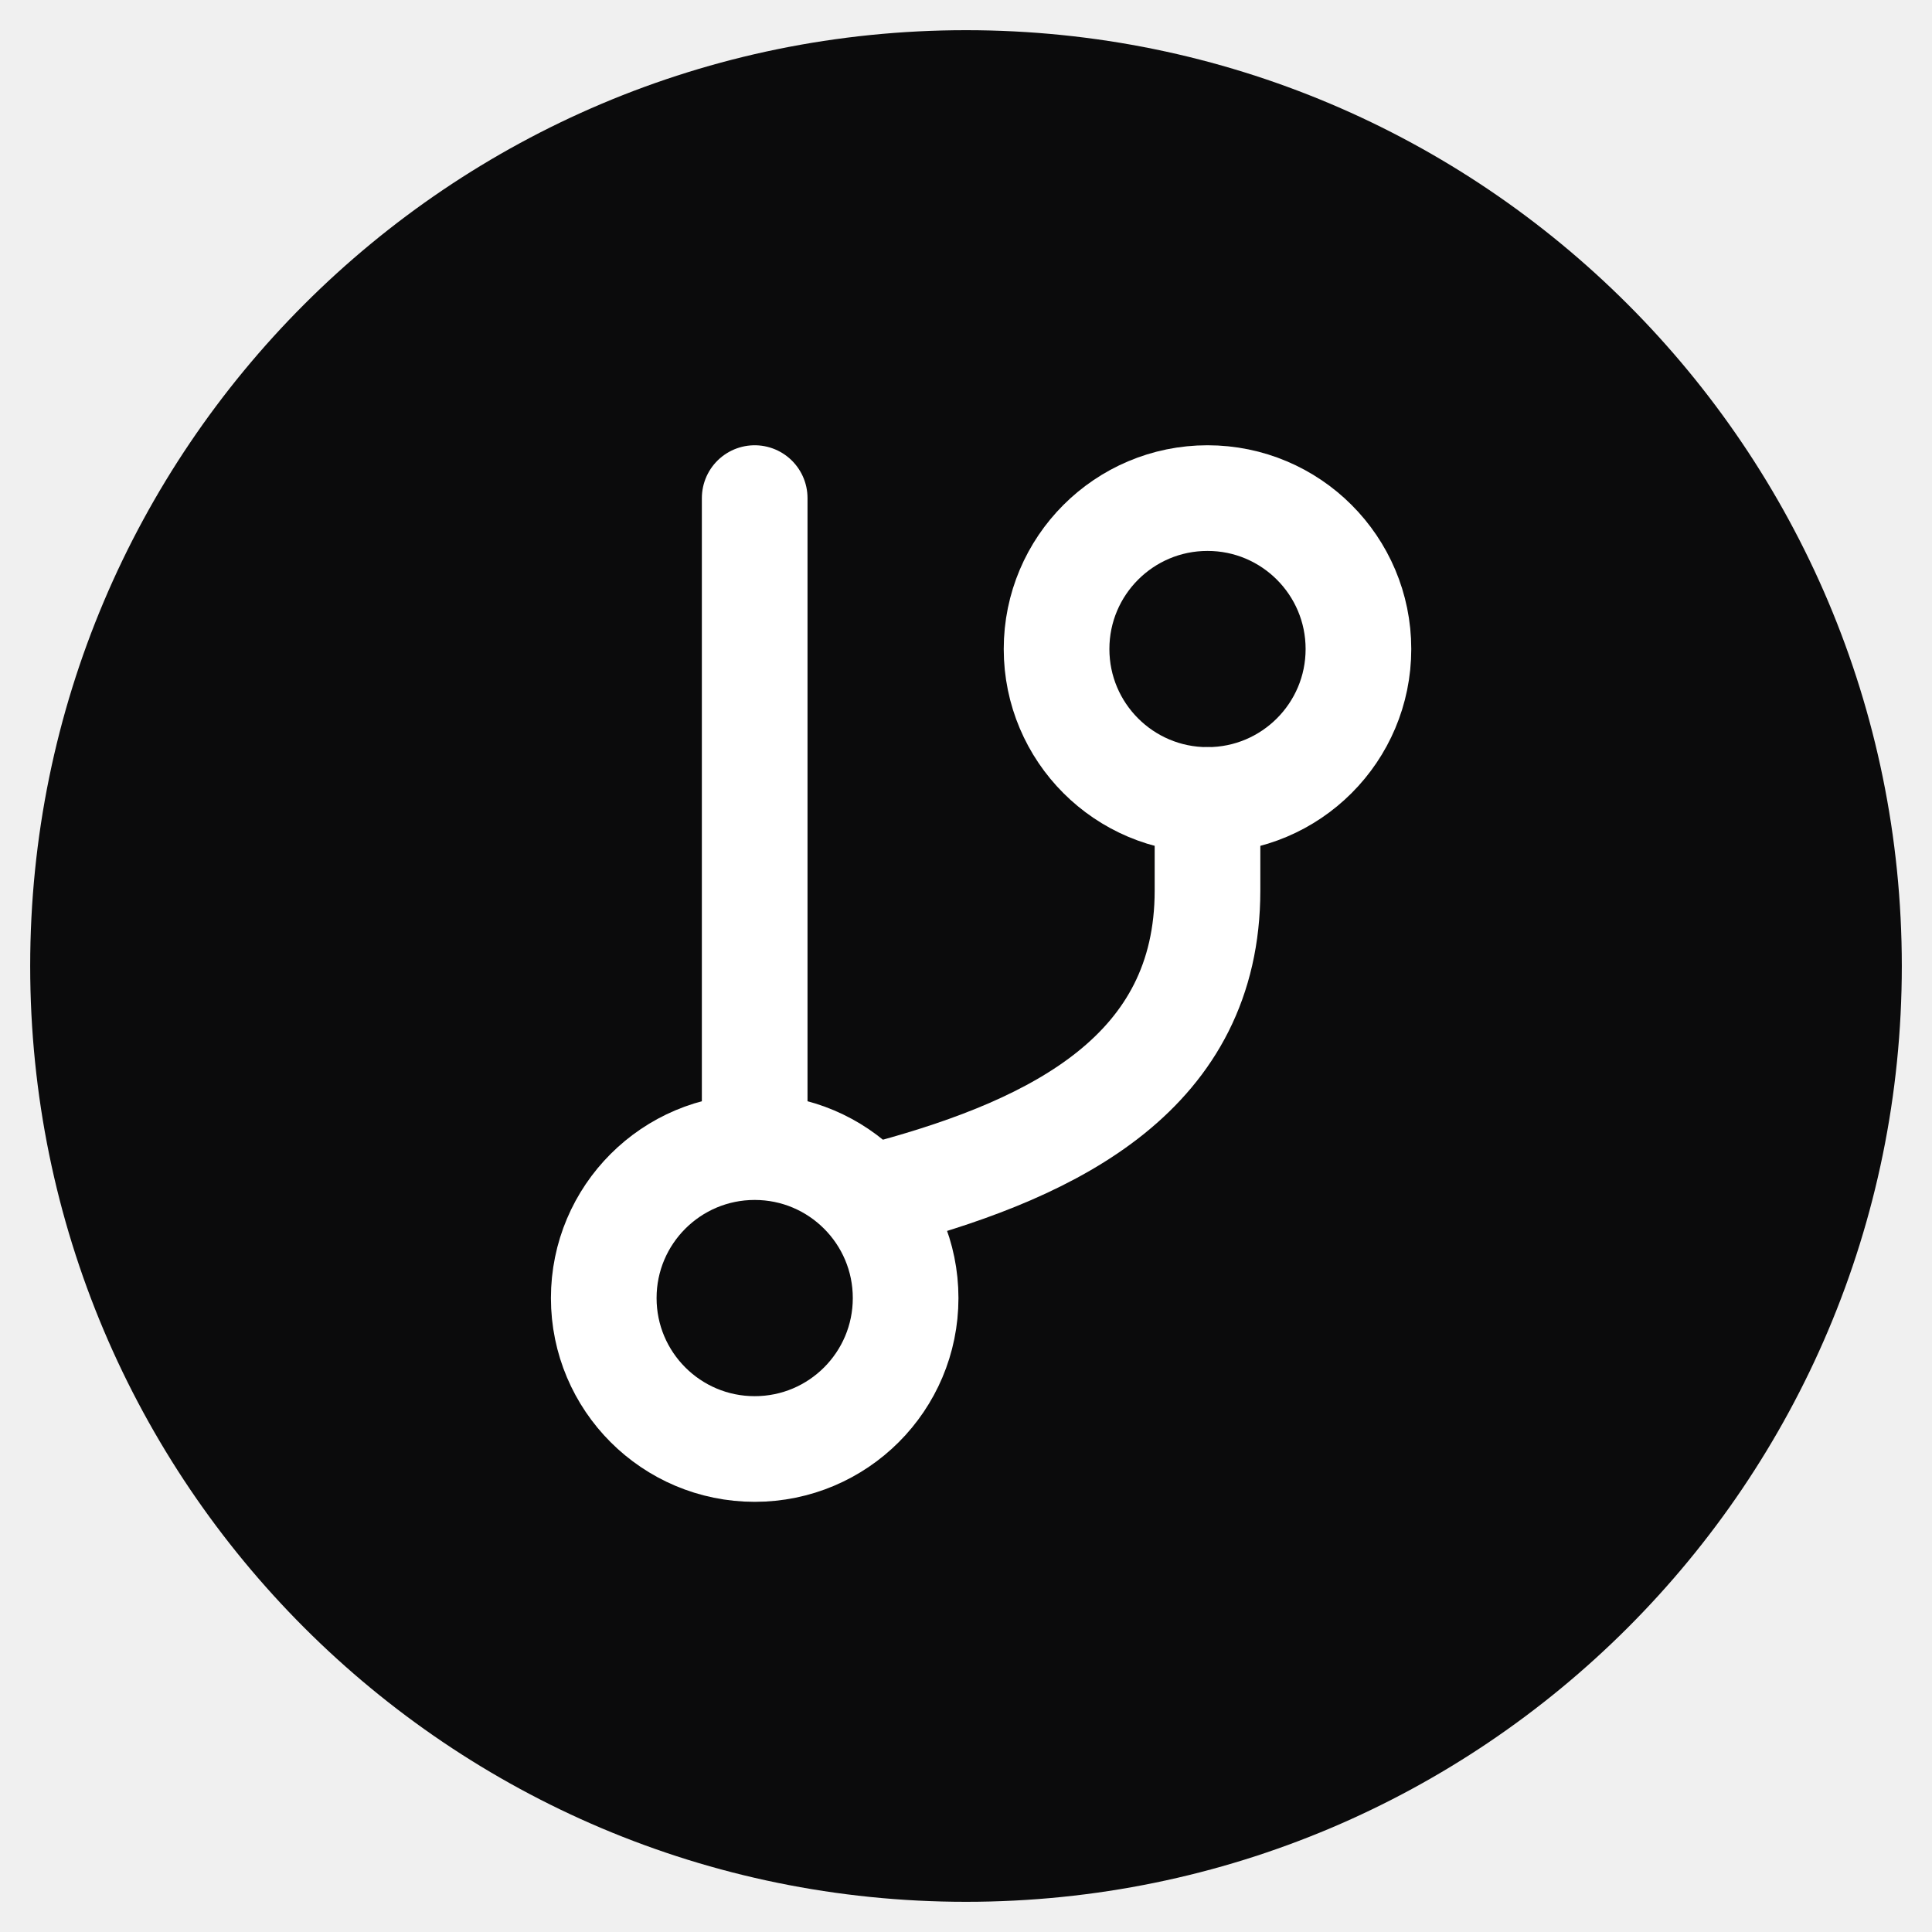
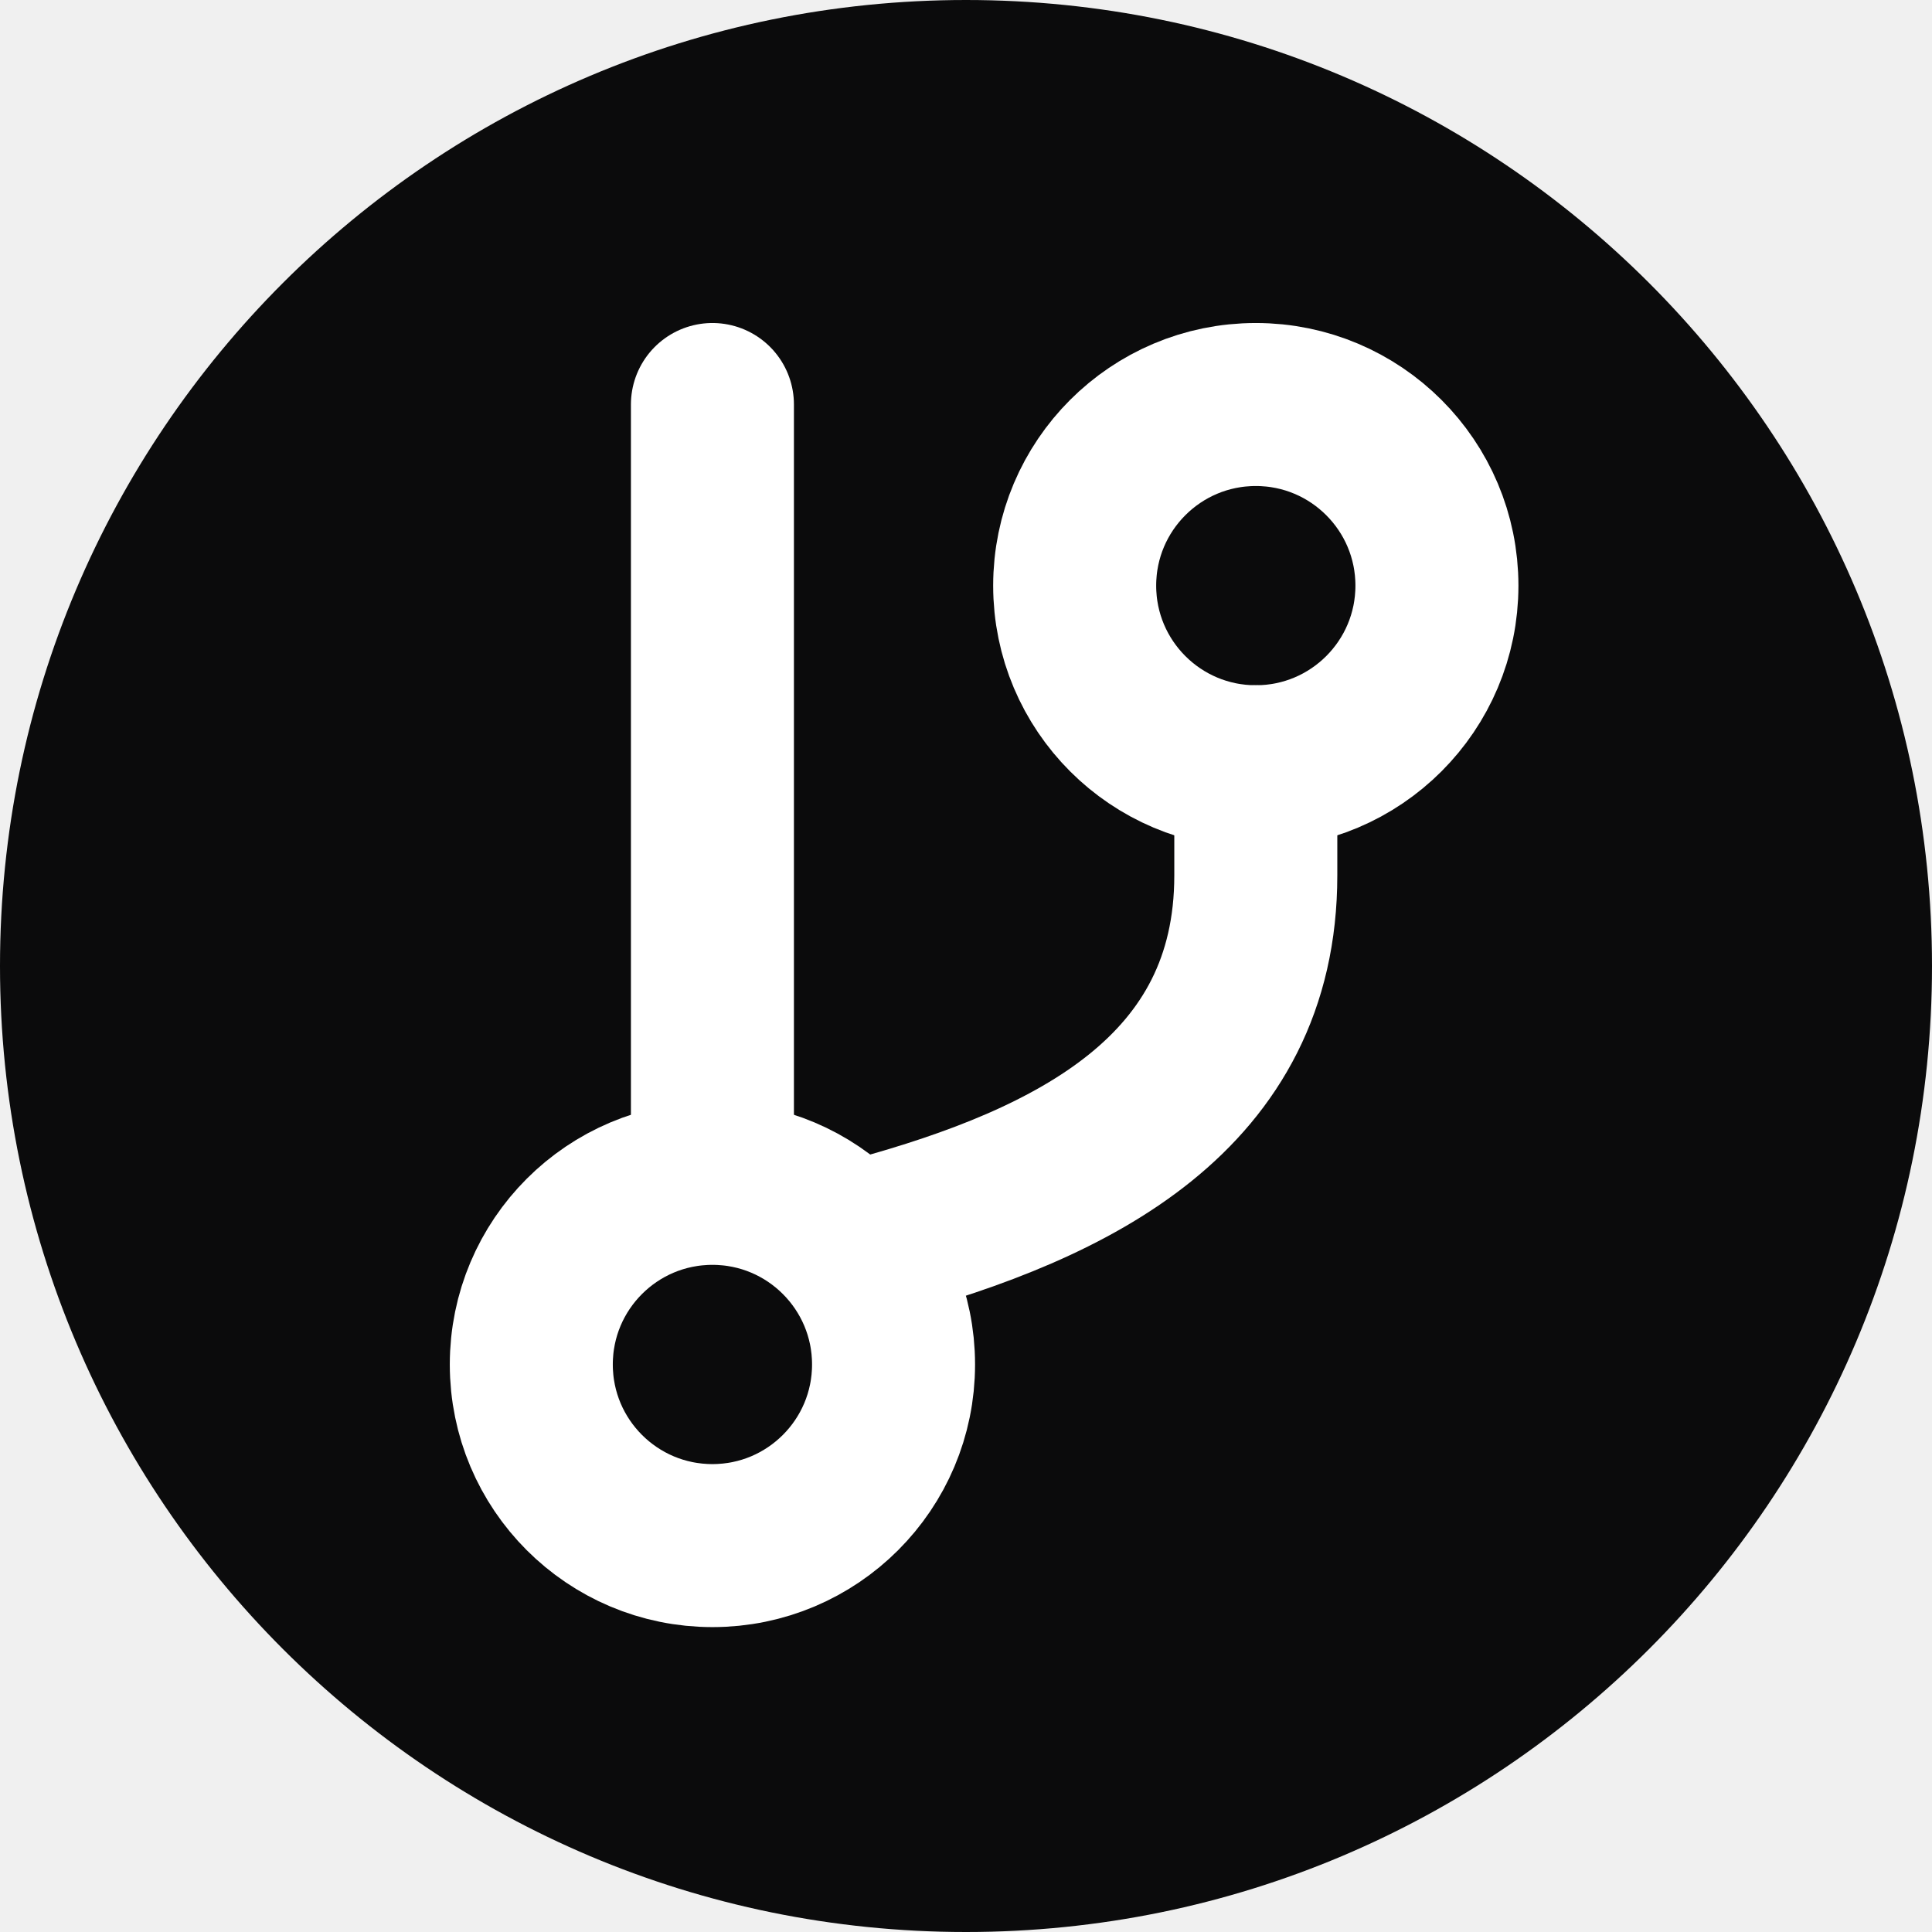
<svg xmlns="http://www.w3.org/2000/svg" viewBox="0 0 256 256" width="256" height="256" shape-rendering="geometricPrecision">
-   <circle cx="128" cy="128" r="124" fill="#0B0B0C" />
-   <g fill="none" stroke="#FFFFFF" stroke-width="14" stroke-linecap="round" stroke-linejoin="round">
+   <circle cx="128" cy="128" r="128" fill="#0B0B0C" />
+   <g fill="none" stroke="#FFFFFF" stroke-width="18" stroke-linecap="round" stroke-linejoin="round" transform="translate(128,128) scale(1.2) translate(-128,-128)">
    <path d="M100 66 V146" />
    <circle cx="100" cy="172" r="20" />
    <circle cx="160" cy="86" r="20" />
    <path d="M160 106 V118 C160 142 140 152 118 158" />
  </g>
</svg>
